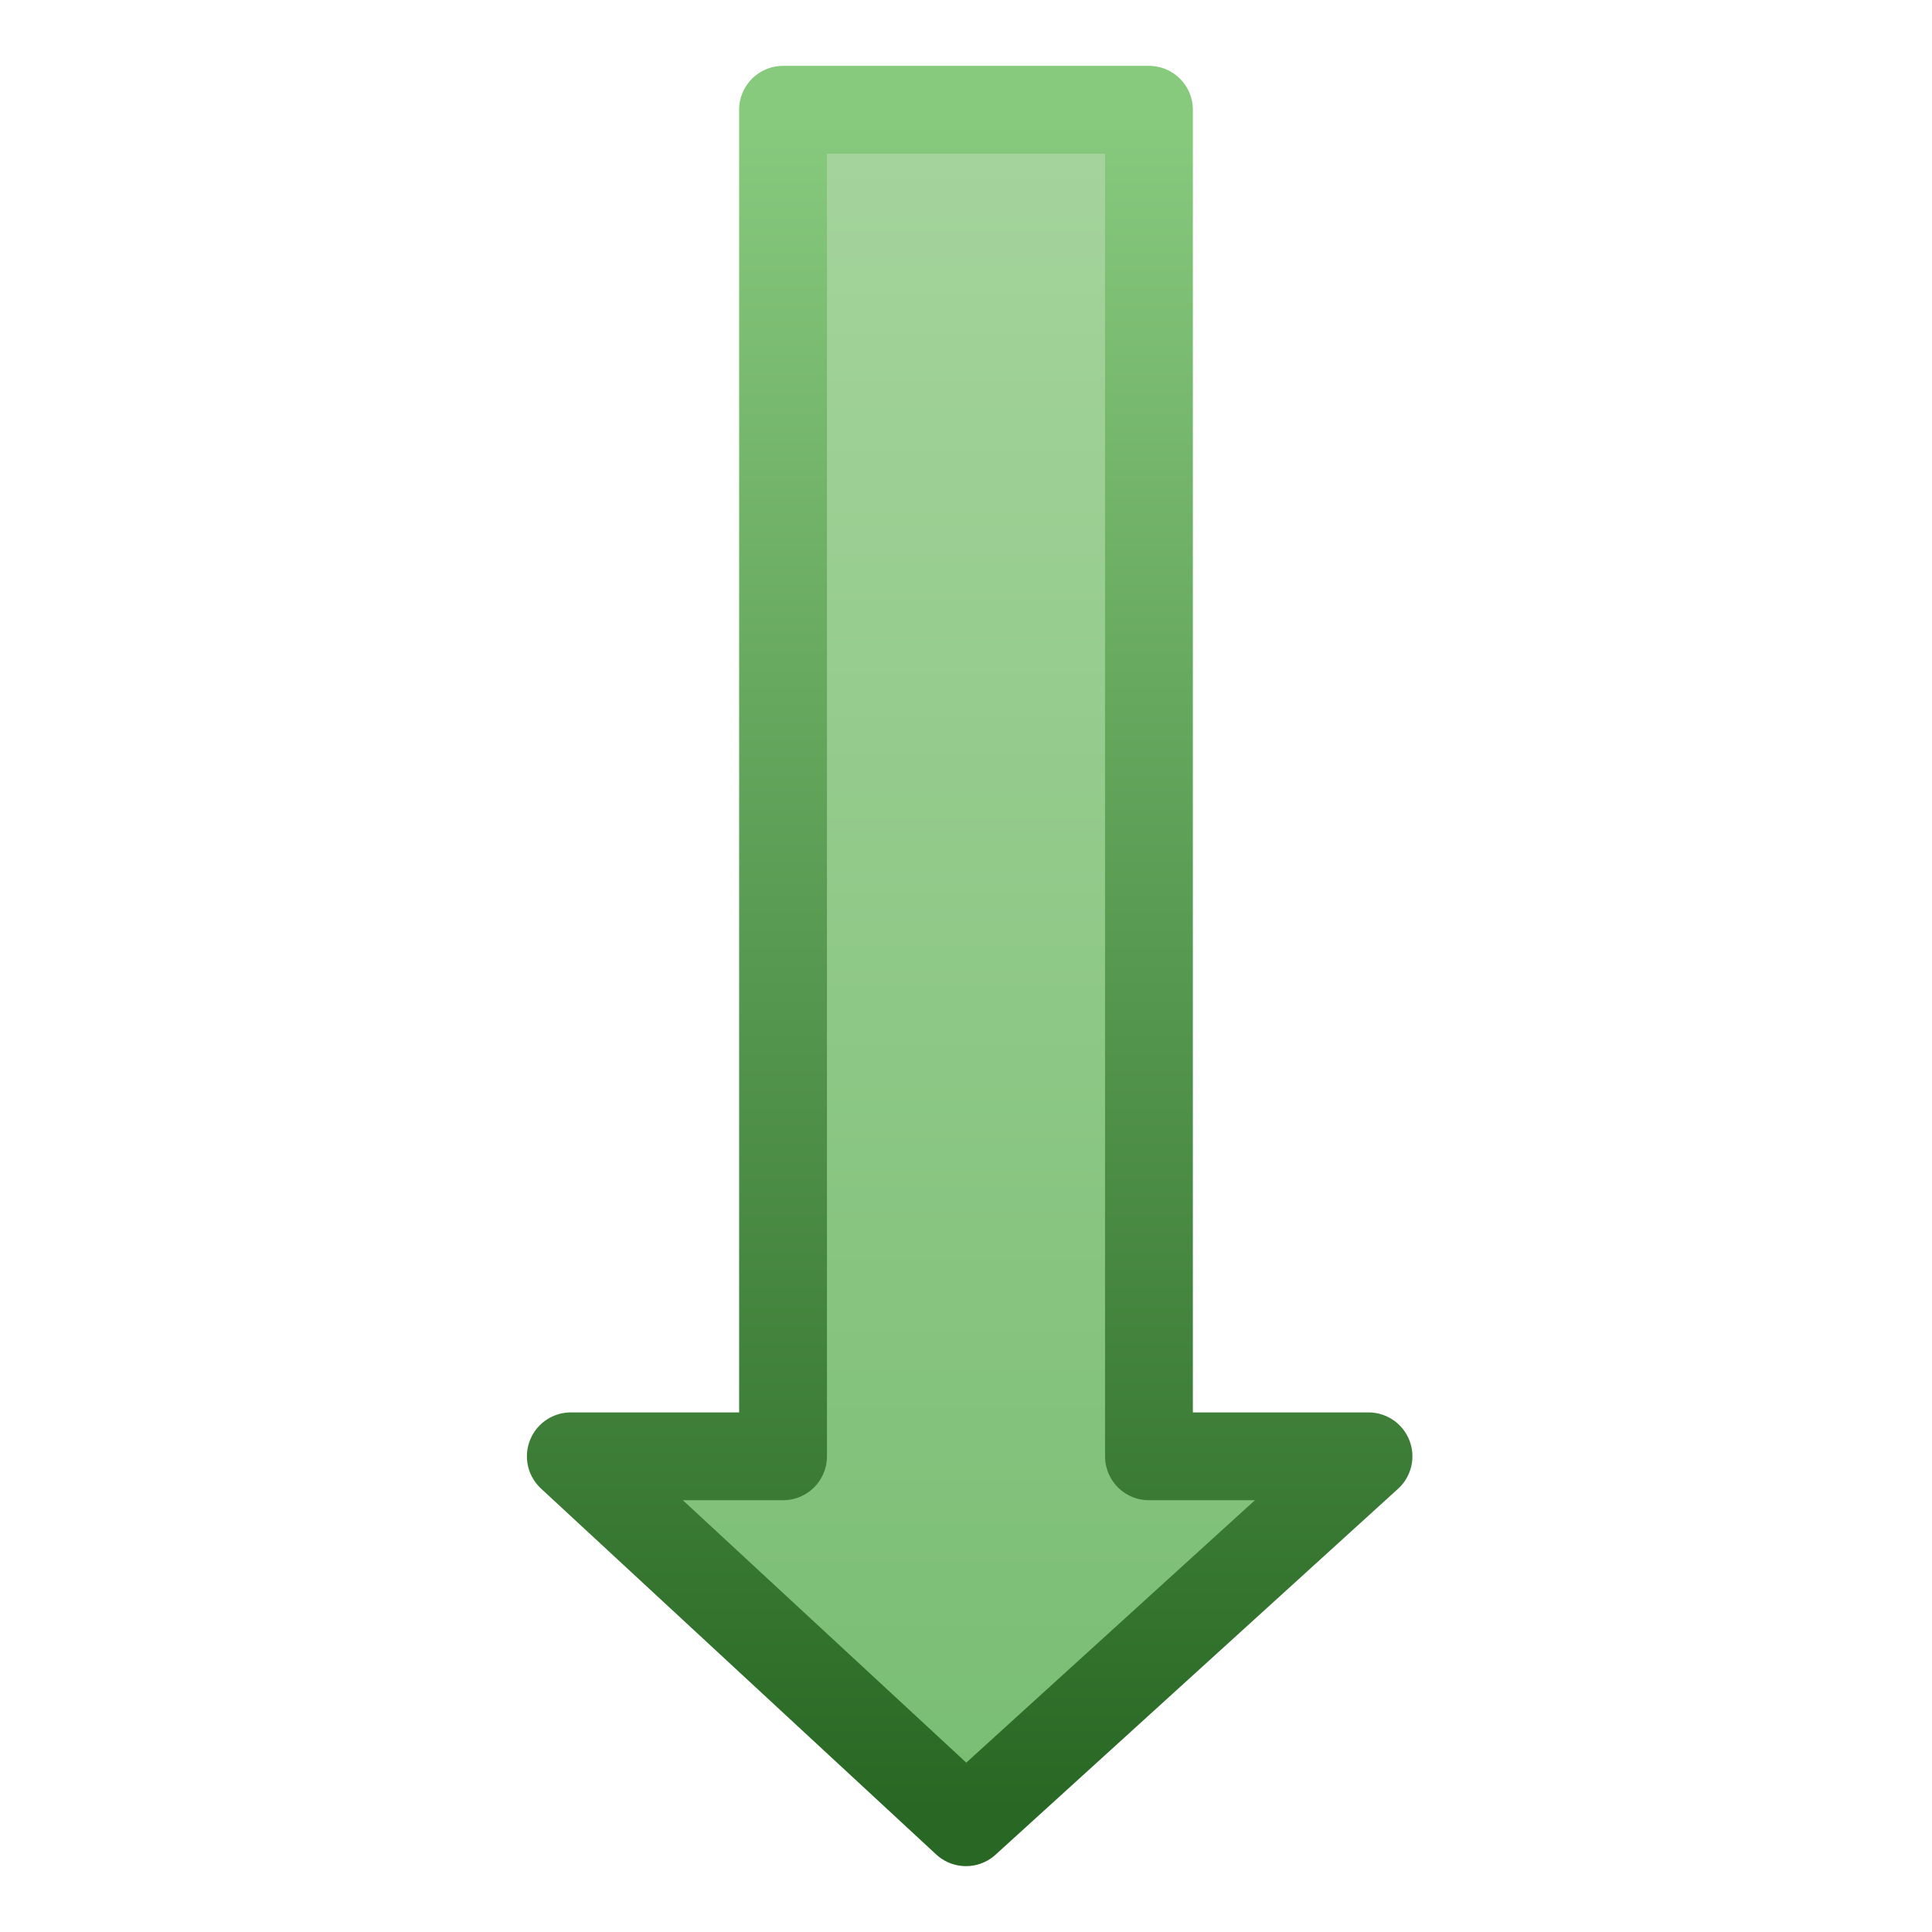
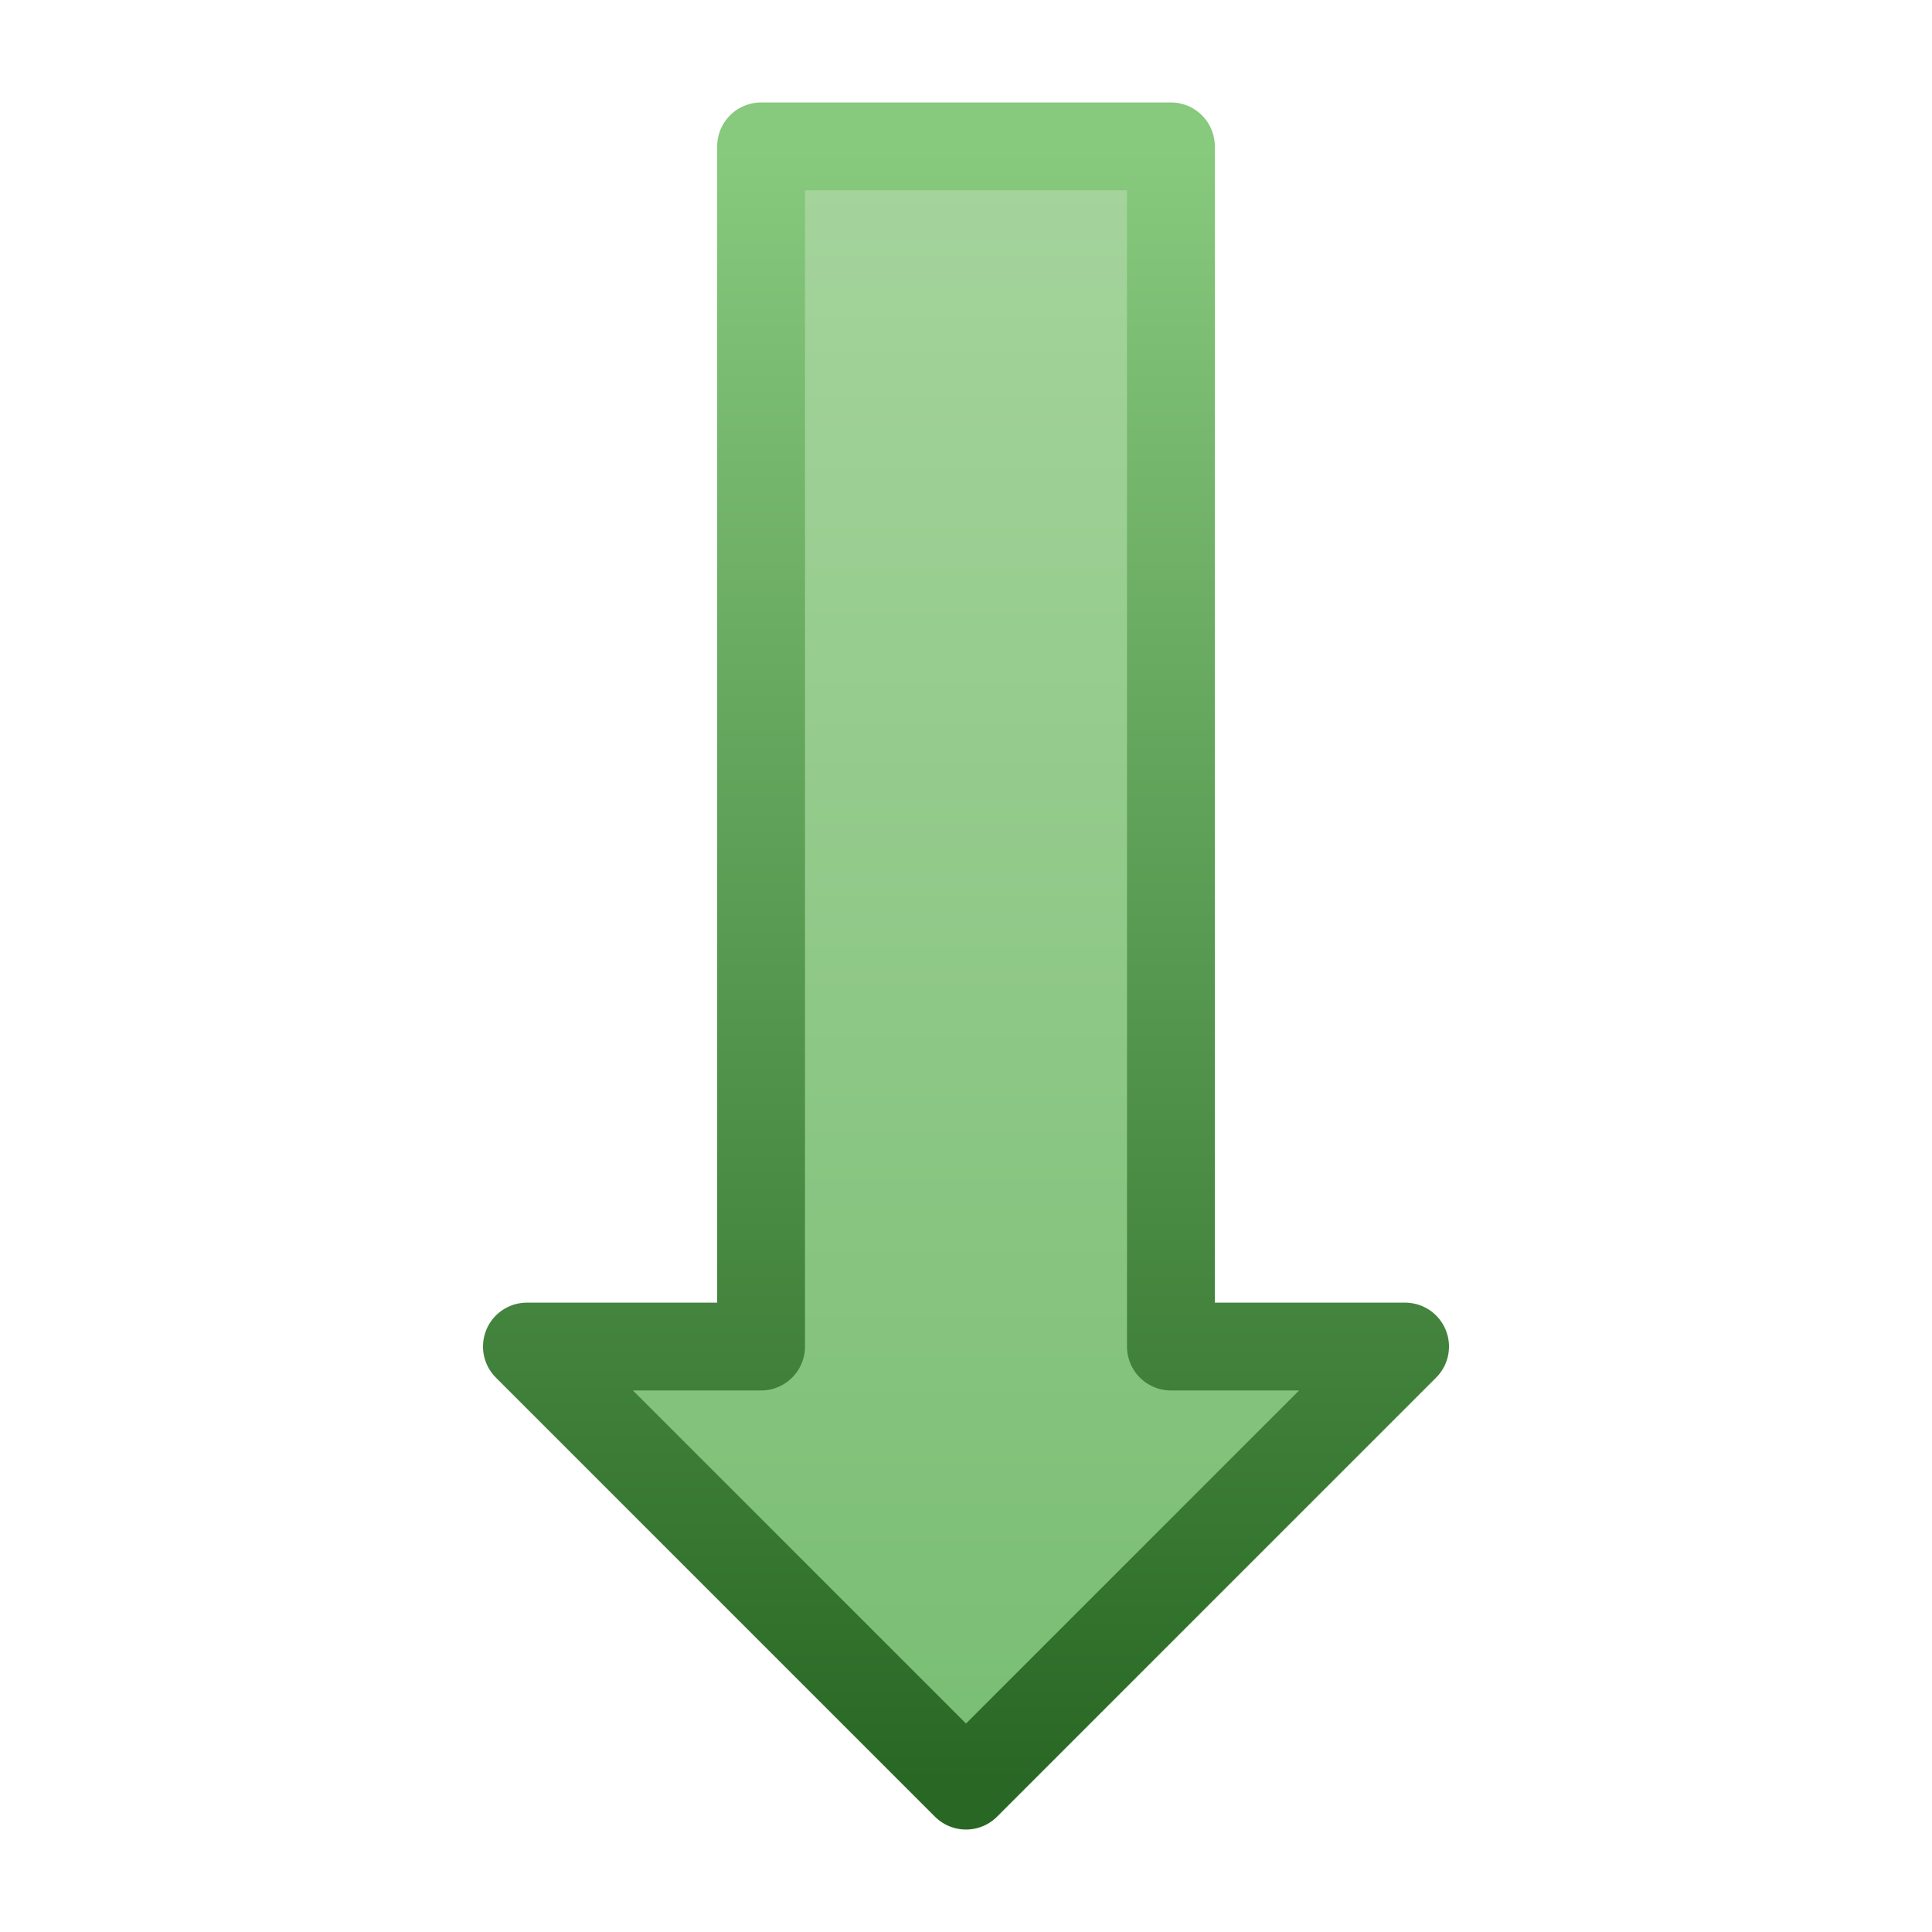
<svg xmlns="http://www.w3.org/2000/svg" width="264" height="264" viewBox="0 0 264 264">
  <defs>
    <linearGradient id="frame" x1="0%" y1="0%" x2="0%" y2="100%">
      <stop offset="0%" stop-color="#87c97d" />
      <stop offset="100%" stop-color="#286824" />
    </linearGradient>
    <linearGradient id="plate" x1="0%" y1="0%" x2="0%" y2="100%">
      <stop offset="0%" stop-color="#a5d49c" />
      <stop offset="100%" stop-color="#79bd73" />
    </linearGradient>
  </defs>
  <style type="text/css">
  
+   svg { fill: transparent; }
  #arrow { fill: url(#plate); stroke: url(#frame); stroke-width: 12; stroke-linejoin: round; }
  
 </style>
  <g>
-     <path id="arrow" d="M 132,249 187,199 157,199 157,15 107,15 107,199 78,199 z" />
+     <path id="arrow" d="M104,20 h56 v164 h32 l-60,60 -60,-60 h32 z" />
  </g>
</svg>
